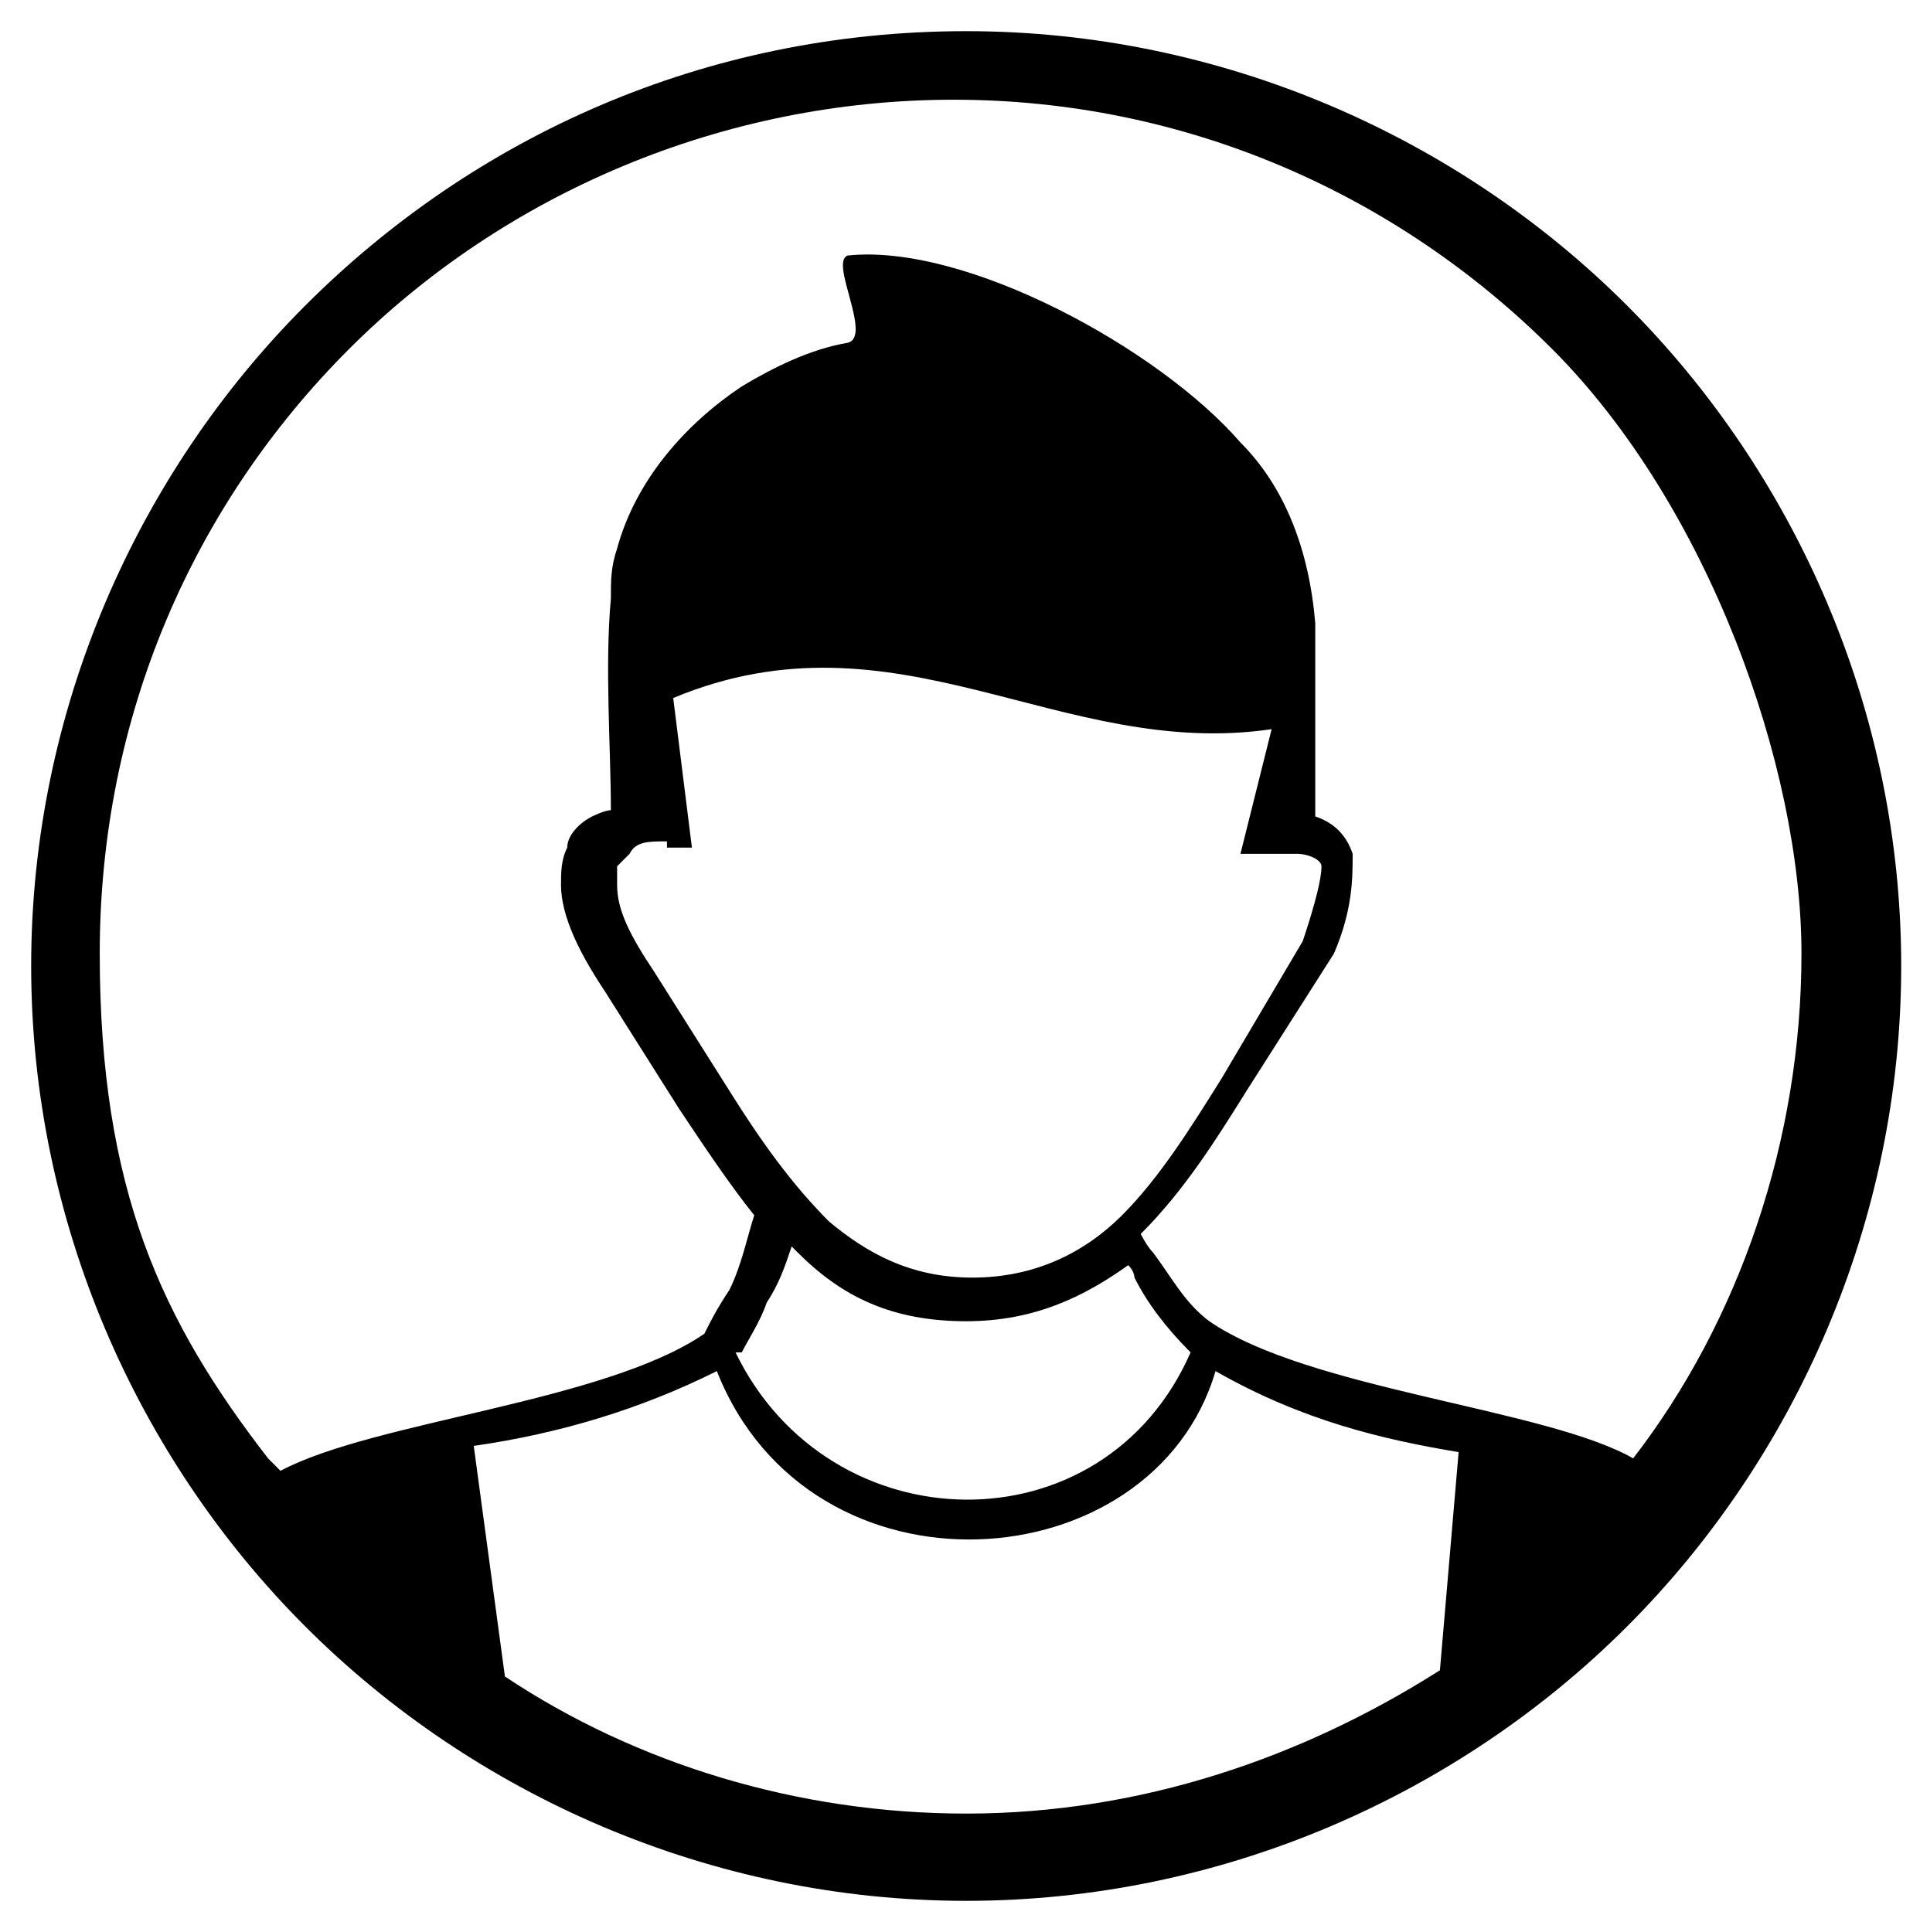
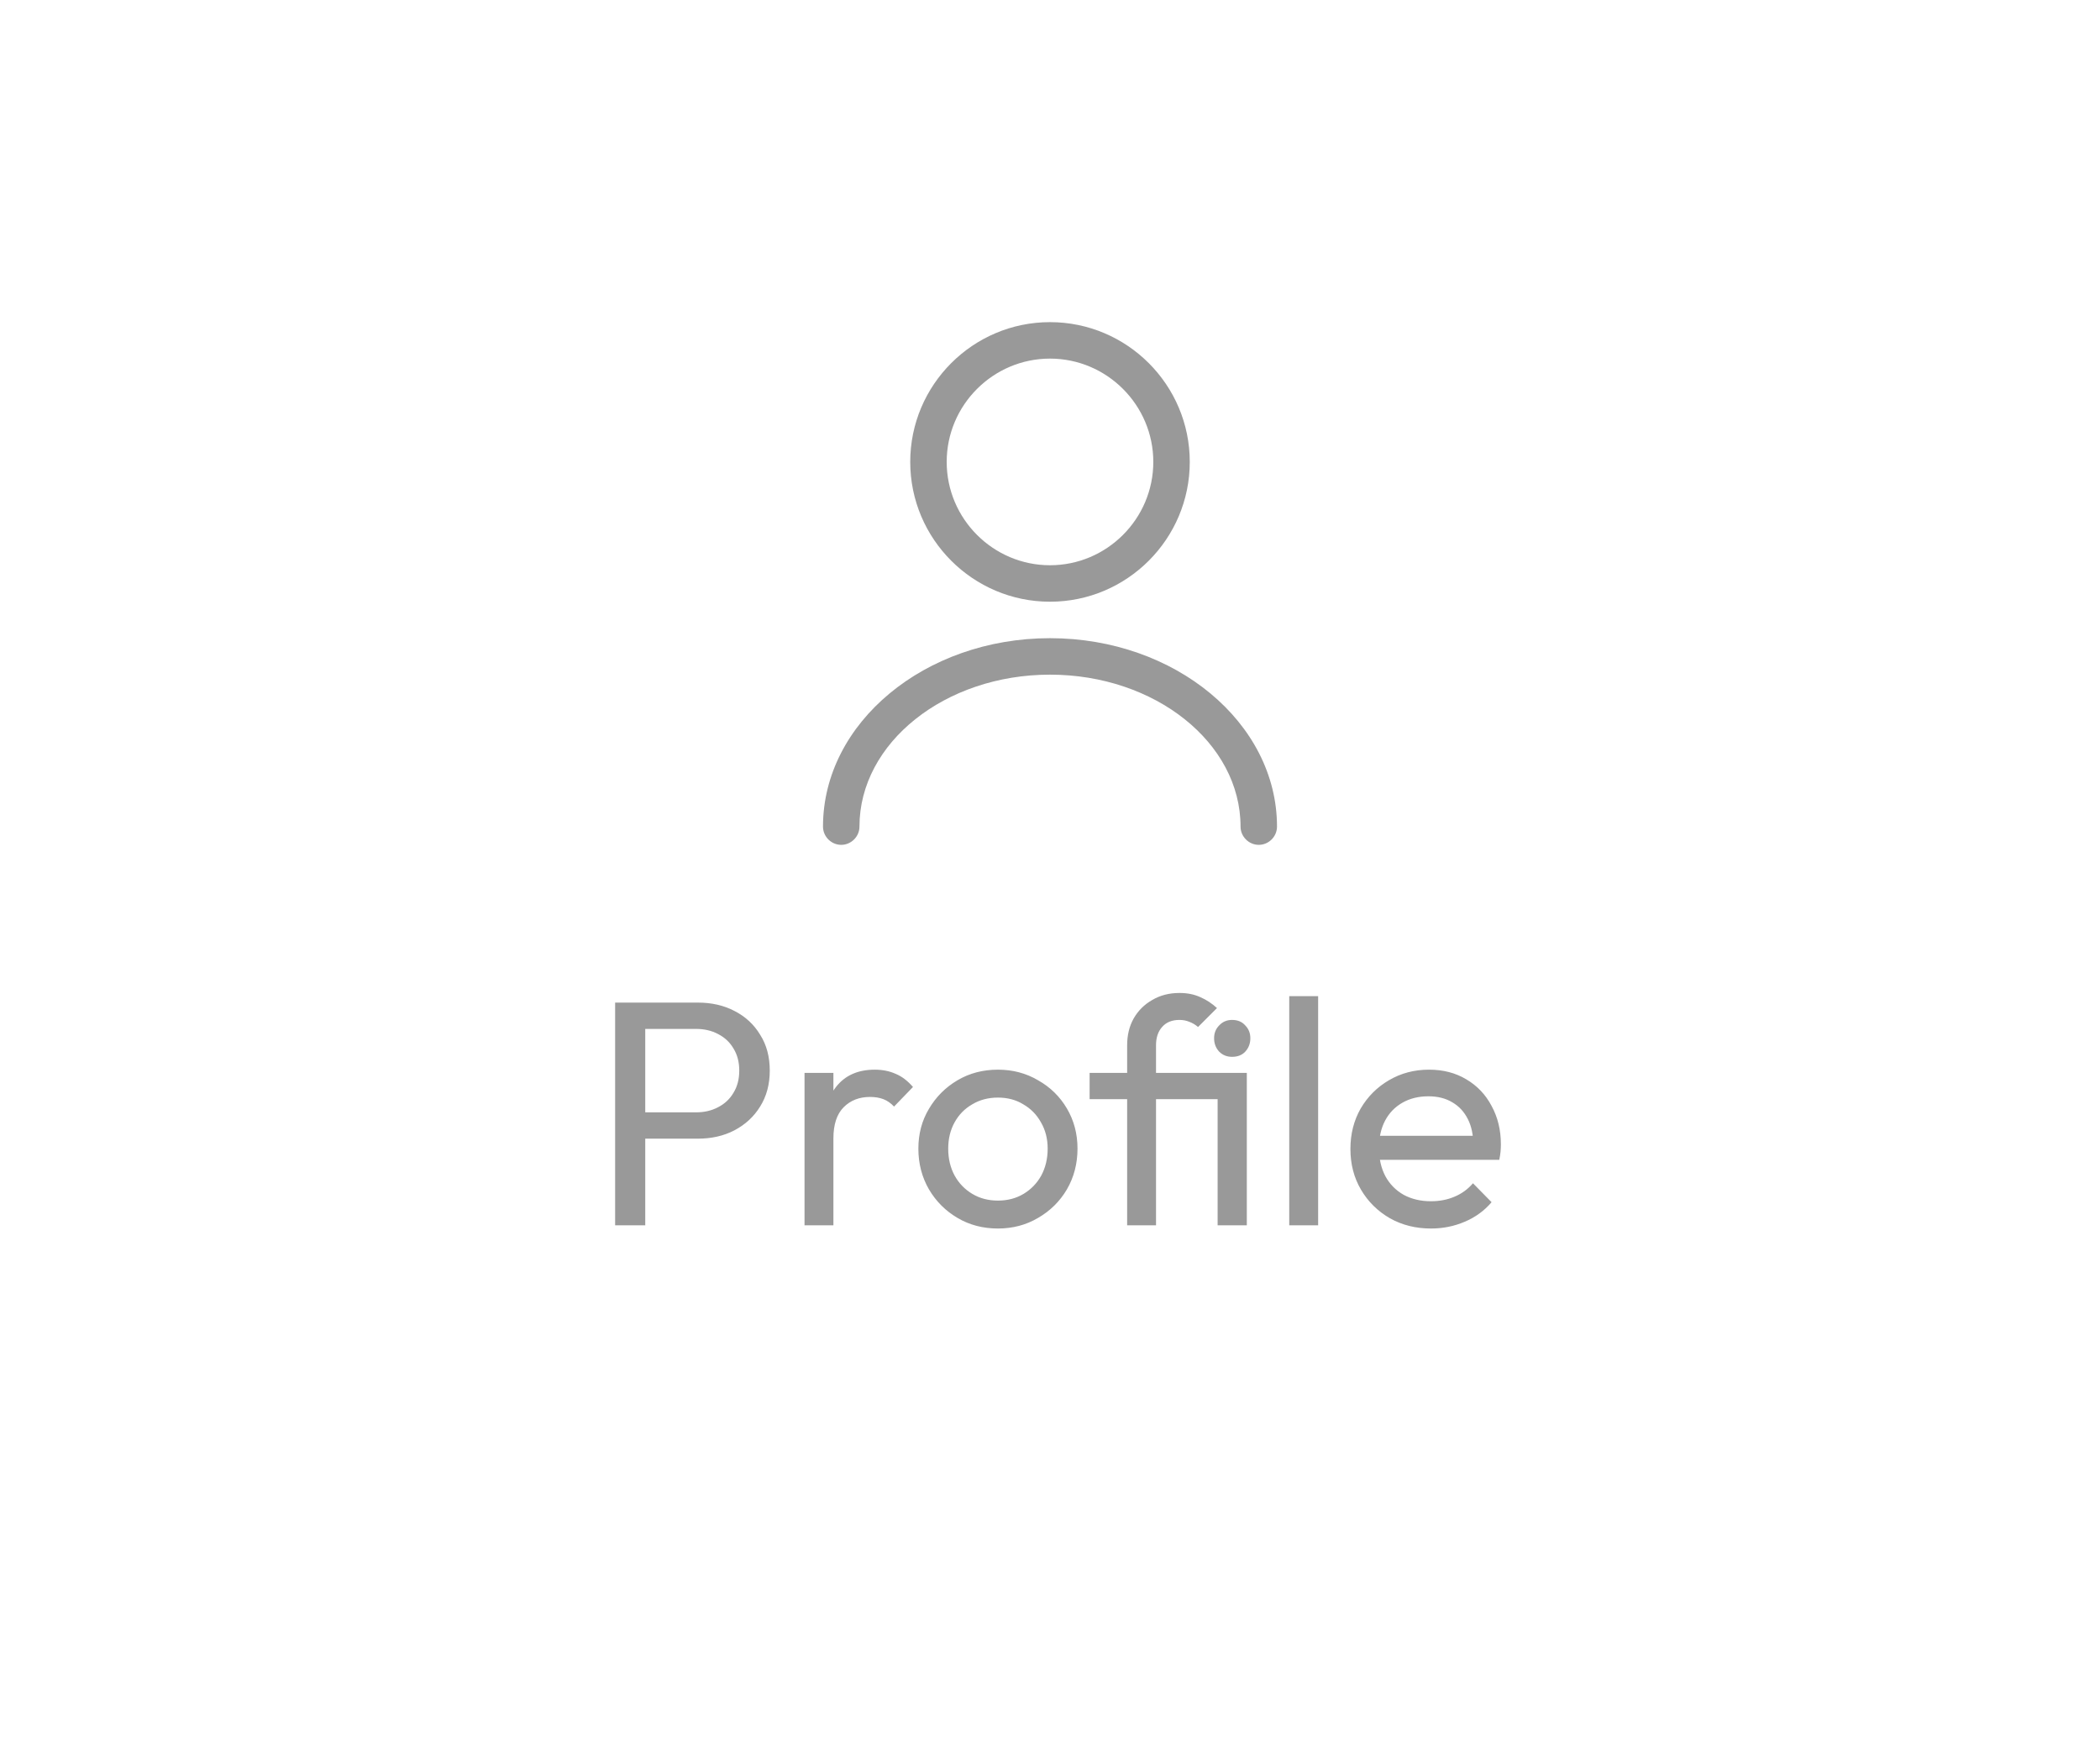
- <svg xmlns="http://www.w3.org/2000/svg" version="1.1" viewBox="0 0 30.8 31">
-   <g>
-     <g id="Layer_1">
-       <path d="M15.5.5c4.1,0,7.9,1.7,10.6,4.4,2.7,2.7,4.4,6.5,4.4,10.6s-1.7,7.9-4.4,10.6c-2.7,2.7-6.5,4.4-10.6,4.4s-7.9-1.7-10.6-4.4C2.2,23.4.5,19.6.5,15.5s1.7-7.9,4.4-10.6C7.6,2.2,11.3.5,15.5.5h0ZM11.8,21.7c1.5,3.1,5.9,3.2,7.3,0-.4-.4-.7-.8-.9-1.2,0,0,0-.1-.1-.2-.7.5-1.5.9-2.6.9-1.2,0-2-.4-2.7-1.1,0,0,0,0-.1-.1-.1.3-.2.6-.4.9-.1.3-.3.6-.4.8h0ZM23.1,26.8l.3-3.5c-1.2-.2-2.5-.5-3.9-1.3-1,3.4-6.5,3.8-8,0-1.2.6-2.5,1-3.9,1.2l.5,3.7c2.1,1.4,4.7,2.2,7.4,2.2,2.8,0,5.4-.9,7.6-2.3h0ZM4.5,23.6h0c1.5-.8,5.2-1.1,6.8-2.2.1-.2.2-.4.4-.7.2-.4.3-.9.4-1.2-.4-.5-.8-1.1-1.2-1.7l-1.2-1.9c-.4-.6-.7-1.2-.7-1.7,0-.2,0-.4.1-.6,0-.2.2-.4.4-.5,0,0,.2-.1.3-.1,0-1-.1-2.3,0-3.4,0-.3,0-.5.1-.8.3-1.1,1.1-2,2-2.6.5-.3,1.1-.6,1.7-.7.4-.1-.3-1.3,0-1.4,1.9-.2,5,1.5,6.3,3,.7.7,1.1,1.7,1.2,2.9v3.1h0c.3.1.5.3.6.6,0,.4,0,.9-.3,1.6h0s0,0,0,0l-1.4,2.2c-.5.8-1,1.6-1.7,2.3,0,0,.1.2.2.3.3.4.5.8.9,1.1,0,0,0,0,0,0,1.6,1.1,5.4,1.4,6.8,2.2h0c1.7-2.2,2.7-5.1,2.7-8.1s-1.5-7.2-4-9.7c-2.5-2.5-5.9-4-9.6-4s-7.2,1.5-9.7,4c-2.5,2.5-4,5.9-4,9.7s1,5.9,2.7,8.1h0ZM10.7,13.5c-.3,0-.5,0-.6.2,0,0-.1.1-.2.2,0,0,0,.2,0,.3,0,.4.2.8.6,1.4h0s1.2,1.9,1.2,1.9c.5.8,1,1.5,1.6,2.1.6.5,1.3.9,2.3.9,1,0,1.8-.4,2.4-1,.6-.6,1.1-1.4,1.6-2.2l1.3-2.2c.2-.6.3-1,.3-1.2,0-.1-.2-.2-.4-.2,0,0-.1,0-.2,0,0,0-.1,0-.2,0,0,0,0,0-.1,0-.1,0-.2,0-.4,0l.5-2c-3.4.5-6-2-9.6-.5l.3,2.4c-.1,0-.3,0-.4,0h0Z" />
-     </g>
-   </g>
+ <svg xmlns="http://www.w3.org/2000/svg" width="72" height="60" viewBox="0 0 72 60" fill="none">
+   <path d="M36 20.625C33.358 20.625 31.208 18.475 31.208 15.833C31.208 13.192 33.358 11.042 36 11.042C38.642 11.042 40.792 13.192 40.792 15.833C40.792 18.475 38.642 20.625 36 20.625ZM36 12.292C34.05 12.292 32.458 13.883 32.458 15.833C32.458 17.783 34.05 19.375 36 19.375C37.95 19.375 39.542 17.783 39.542 15.833C39.542 13.883 37.95 12.292 36 12.292Z" fill="#999999" />
+   <path d="M43.158 28.959C42.817 28.959 42.533 28.675 42.533 28.334C42.533 25.459 39.6 23.125 36 23.125C32.4 23.125 29.467 25.459 29.467 28.334C29.467 28.675 29.183 28.959 28.842 28.959C28.5 28.959 28.217 28.675 28.217 28.334C28.217 24.775 31.709 21.875 36 21.875C40.292 21.875 43.783 24.775 43.783 28.334C43.783 28.675 43.5 28.959 43.158 28.959Z" fill="#999999" />
+   <path d="M21.782 39.03V38.128H23.861C24.148 38.128 24.401 38.069 24.62 37.952C24.848 37.835 25.024 37.67 25.148 37.457C25.28 37.244 25.346 36.991 25.346 36.698C25.346 36.405 25.28 36.152 25.148 35.939C25.024 35.726 24.848 35.561 24.62 35.444C24.401 35.327 24.148 35.268 23.861 35.268H21.782V34.366H23.927C24.397 34.366 24.815 34.461 25.181 34.652C25.555 34.843 25.849 35.114 26.061 35.466C26.282 35.811 26.392 36.221 26.392 36.698C26.392 37.167 26.282 37.578 26.061 37.93C25.849 38.275 25.555 38.546 25.181 38.744C24.815 38.935 24.397 39.03 23.927 39.03H21.782ZM21.09 42V34.366H22.123V42H21.09ZM27.584 42V36.775H28.574V42H27.584ZM28.574 39.019L28.2 38.854C28.2 38.187 28.354 37.655 28.662 37.259C28.97 36.863 29.414 36.665 29.993 36.665C30.257 36.665 30.496 36.713 30.708 36.808C30.921 36.896 31.119 37.046 31.302 37.259L30.653 37.93C30.543 37.813 30.422 37.728 30.29 37.677C30.158 37.626 30.004 37.6 29.828 37.6C29.462 37.6 29.161 37.717 28.926 37.952C28.692 38.187 28.574 38.542 28.574 39.019ZM34.215 42.11C33.701 42.11 33.239 41.989 32.829 41.747C32.418 41.505 32.092 41.179 31.85 40.768C31.608 40.35 31.487 39.884 31.487 39.371C31.487 38.865 31.608 38.41 31.85 38.007C32.092 37.596 32.418 37.27 32.829 37.028C33.239 36.786 33.701 36.665 34.215 36.665C34.721 36.665 35.179 36.786 35.59 37.028C36.008 37.263 36.338 37.585 36.58 37.996C36.822 38.407 36.943 38.865 36.943 39.371C36.943 39.884 36.822 40.35 36.58 40.768C36.338 41.179 36.008 41.505 35.59 41.747C35.179 41.989 34.721 42.11 34.215 42.11ZM34.215 41.153C34.545 41.153 34.838 41.076 35.095 40.922C35.351 40.768 35.553 40.559 35.7 40.295C35.846 40.024 35.92 39.716 35.92 39.371C35.92 39.034 35.843 38.733 35.689 38.469C35.542 38.205 35.34 38 35.084 37.853C34.834 37.699 34.545 37.622 34.215 37.622C33.885 37.622 33.591 37.699 33.335 37.853C33.078 38 32.876 38.205 32.73 38.469C32.583 38.733 32.51 39.034 32.51 39.371C32.51 39.716 32.583 40.024 32.73 40.295C32.876 40.559 33.078 40.768 33.335 40.922C33.591 41.076 33.885 41.153 34.215 41.153ZM38.645 42V35.829C38.645 35.484 38.718 35.18 38.865 34.916C39.019 34.645 39.232 34.432 39.503 34.278C39.774 34.117 40.086 34.036 40.438 34.036C40.709 34.036 40.948 34.084 41.153 34.179C41.358 34.267 41.549 34.392 41.725 34.553L41.076 35.202C40.981 35.121 40.882 35.063 40.779 35.026C40.676 34.982 40.563 34.96 40.438 34.96C40.181 34.96 39.983 35.041 39.844 35.202C39.705 35.356 39.635 35.565 39.635 35.829V42H38.645ZM37.358 37.677V36.775H42.319V37.677H37.358ZM41.747 42V36.775H42.748V42H41.747ZM42.242 36.225C42.066 36.225 41.919 36.166 41.802 36.049C41.685 35.924 41.626 35.77 41.626 35.587C41.626 35.411 41.685 35.264 41.802 35.147C41.919 35.022 42.066 34.96 42.242 34.96C42.433 34.96 42.583 35.022 42.693 35.147C42.81 35.264 42.869 35.411 42.869 35.587C42.869 35.77 42.81 35.924 42.693 36.049C42.583 36.166 42.433 36.225 42.242 36.225ZM44.203 42V34.146H45.193V42H44.203ZM49.061 42.11C48.54 42.11 48.071 41.993 47.653 41.758C47.235 41.516 46.905 41.19 46.663 40.779C46.421 40.368 46.3 39.903 46.3 39.382C46.3 38.869 46.417 38.407 46.652 37.996C46.894 37.585 47.217 37.263 47.62 37.028C48.031 36.786 48.489 36.665 48.995 36.665C49.479 36.665 49.904 36.775 50.271 36.995C50.645 37.215 50.935 37.519 51.14 37.908C51.353 38.297 51.459 38.737 51.459 39.228C51.459 39.301 51.455 39.382 51.448 39.47C51.441 39.551 51.426 39.646 51.404 39.756H46.993V38.931H50.876L50.513 39.25C50.513 38.898 50.451 38.601 50.326 38.359C50.201 38.11 50.025 37.919 49.798 37.787C49.571 37.648 49.296 37.578 48.973 37.578C48.636 37.578 48.339 37.651 48.082 37.798C47.825 37.945 47.627 38.15 47.488 38.414C47.349 38.678 47.279 38.99 47.279 39.349C47.279 39.716 47.352 40.038 47.499 40.317C47.646 40.588 47.855 40.801 48.126 40.955C48.397 41.102 48.709 41.175 49.061 41.175C49.354 41.175 49.622 41.124 49.864 41.021C50.113 40.918 50.326 40.764 50.502 40.559L51.14 41.208C50.891 41.501 50.583 41.725 50.216 41.879C49.857 42.033 49.472 42.11 49.061 42.11Z" fill="#999999" />
</svg>
